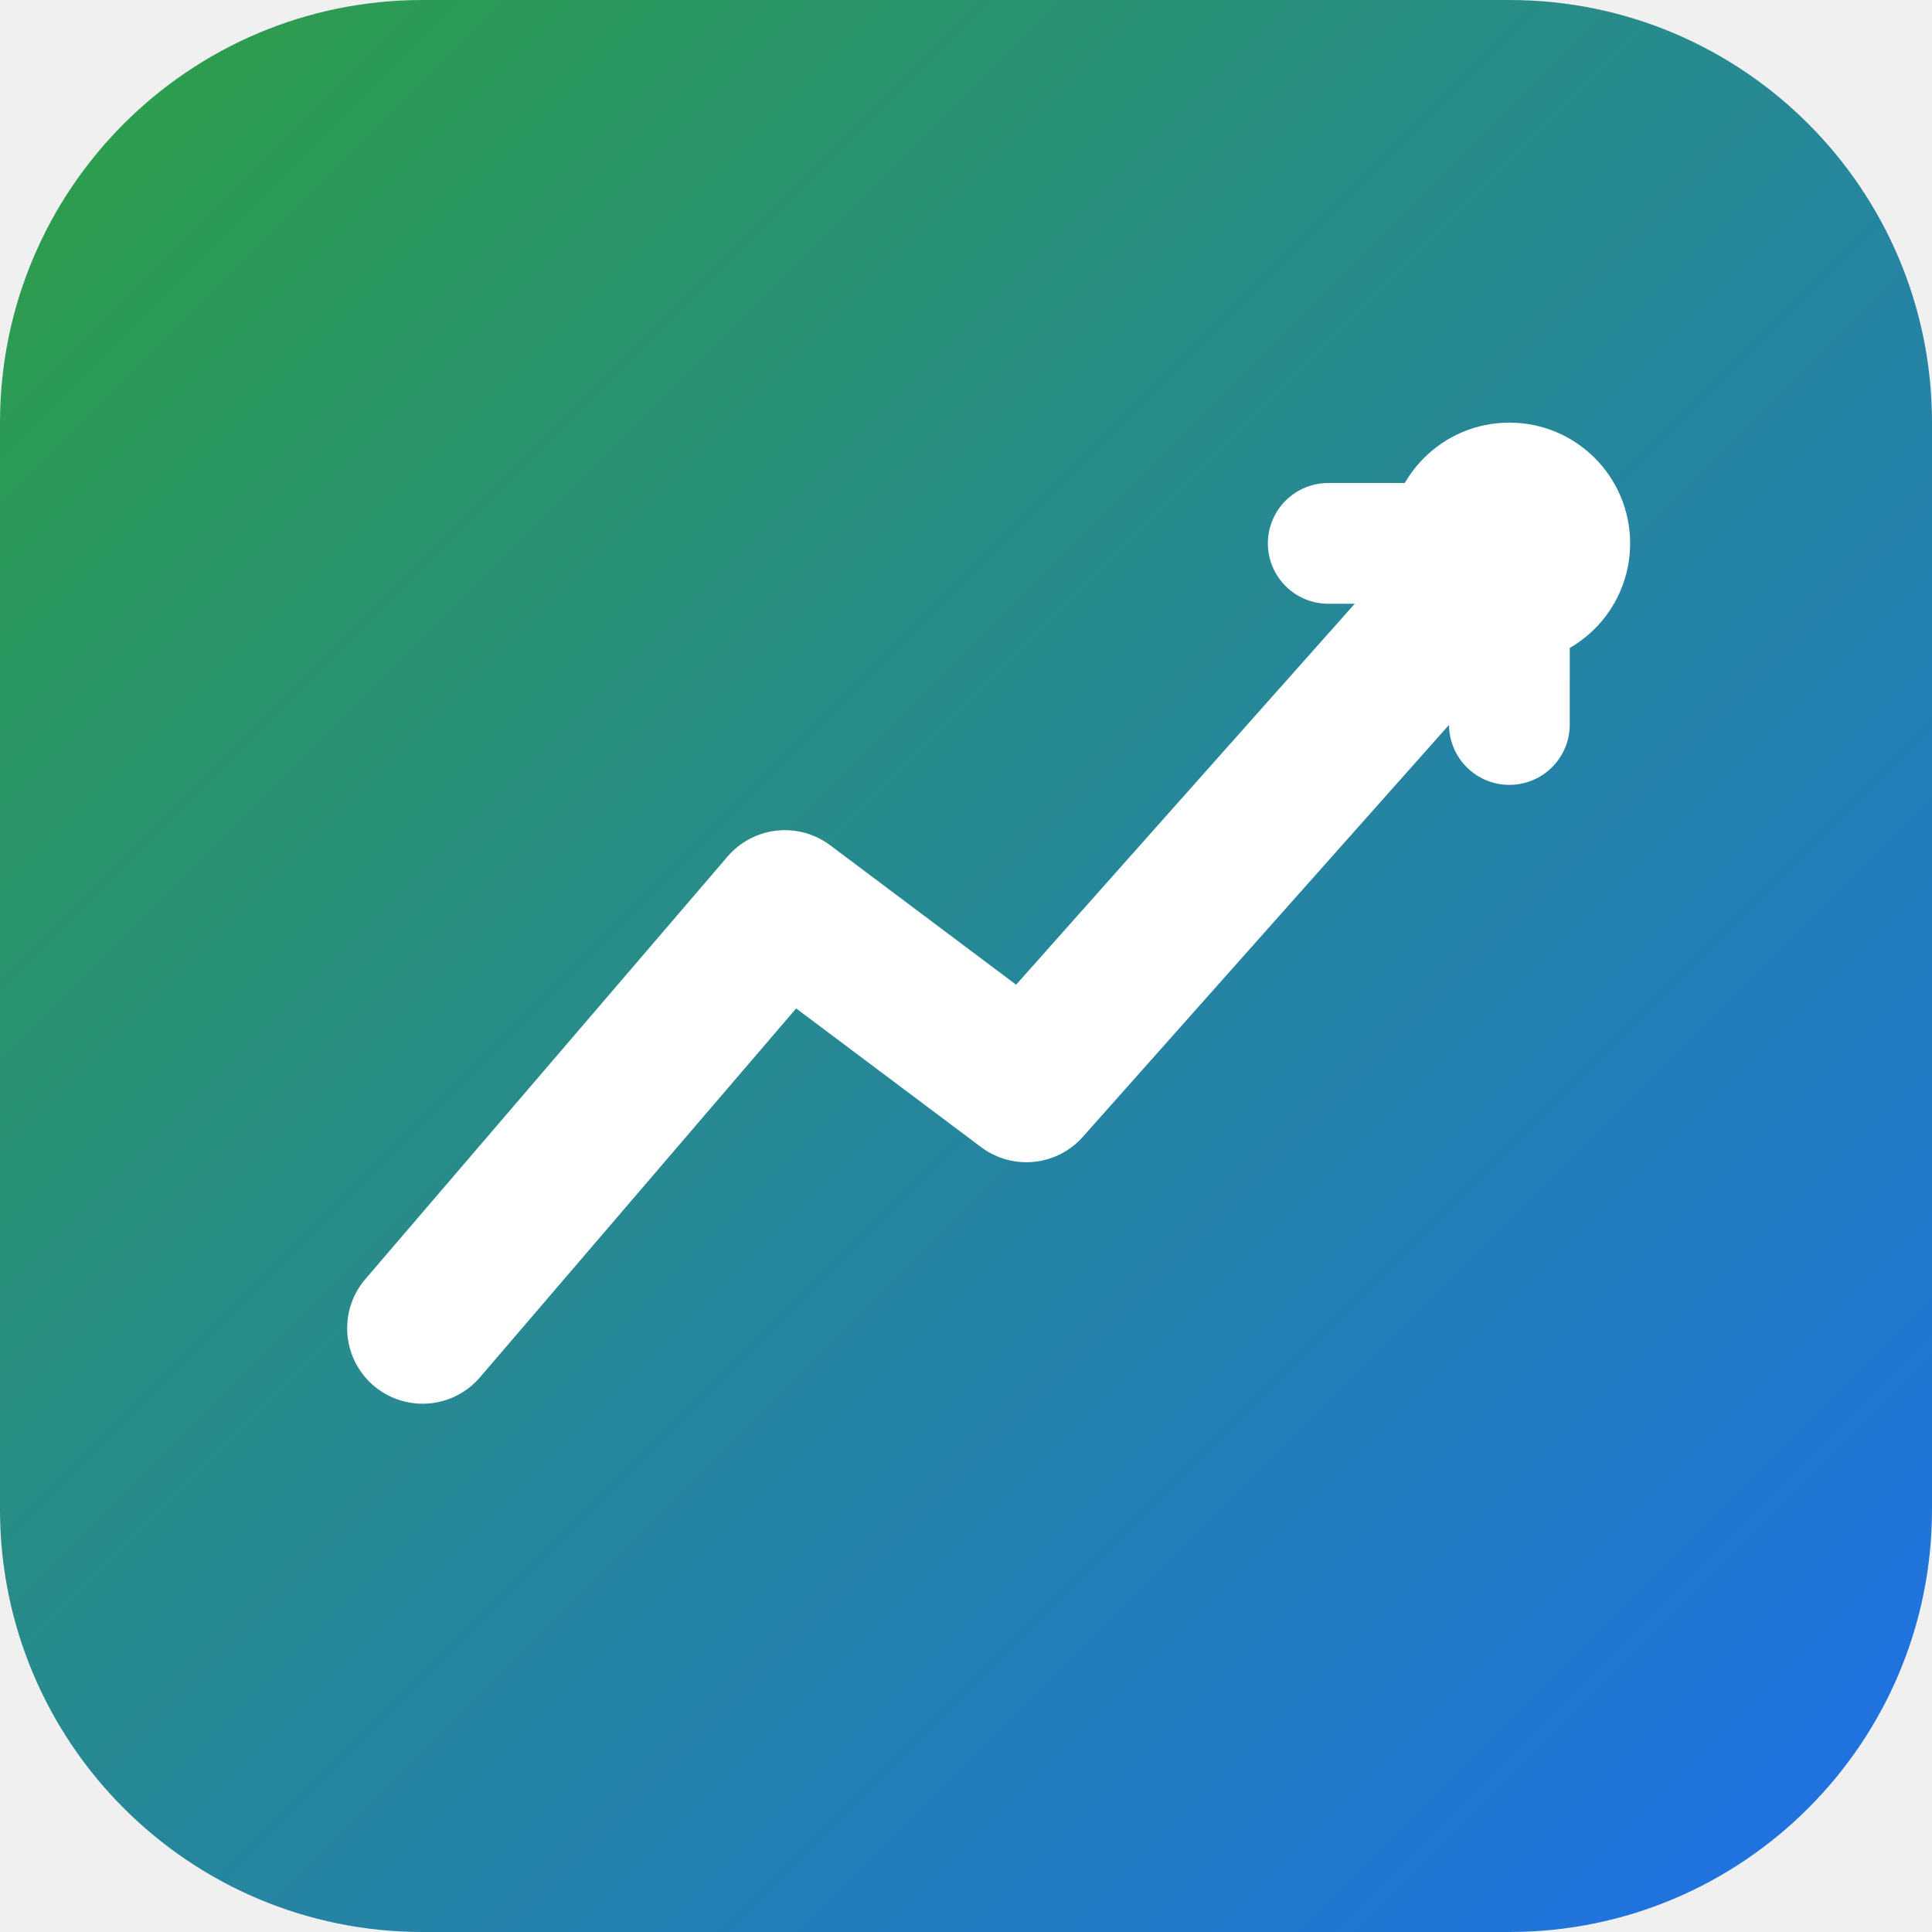
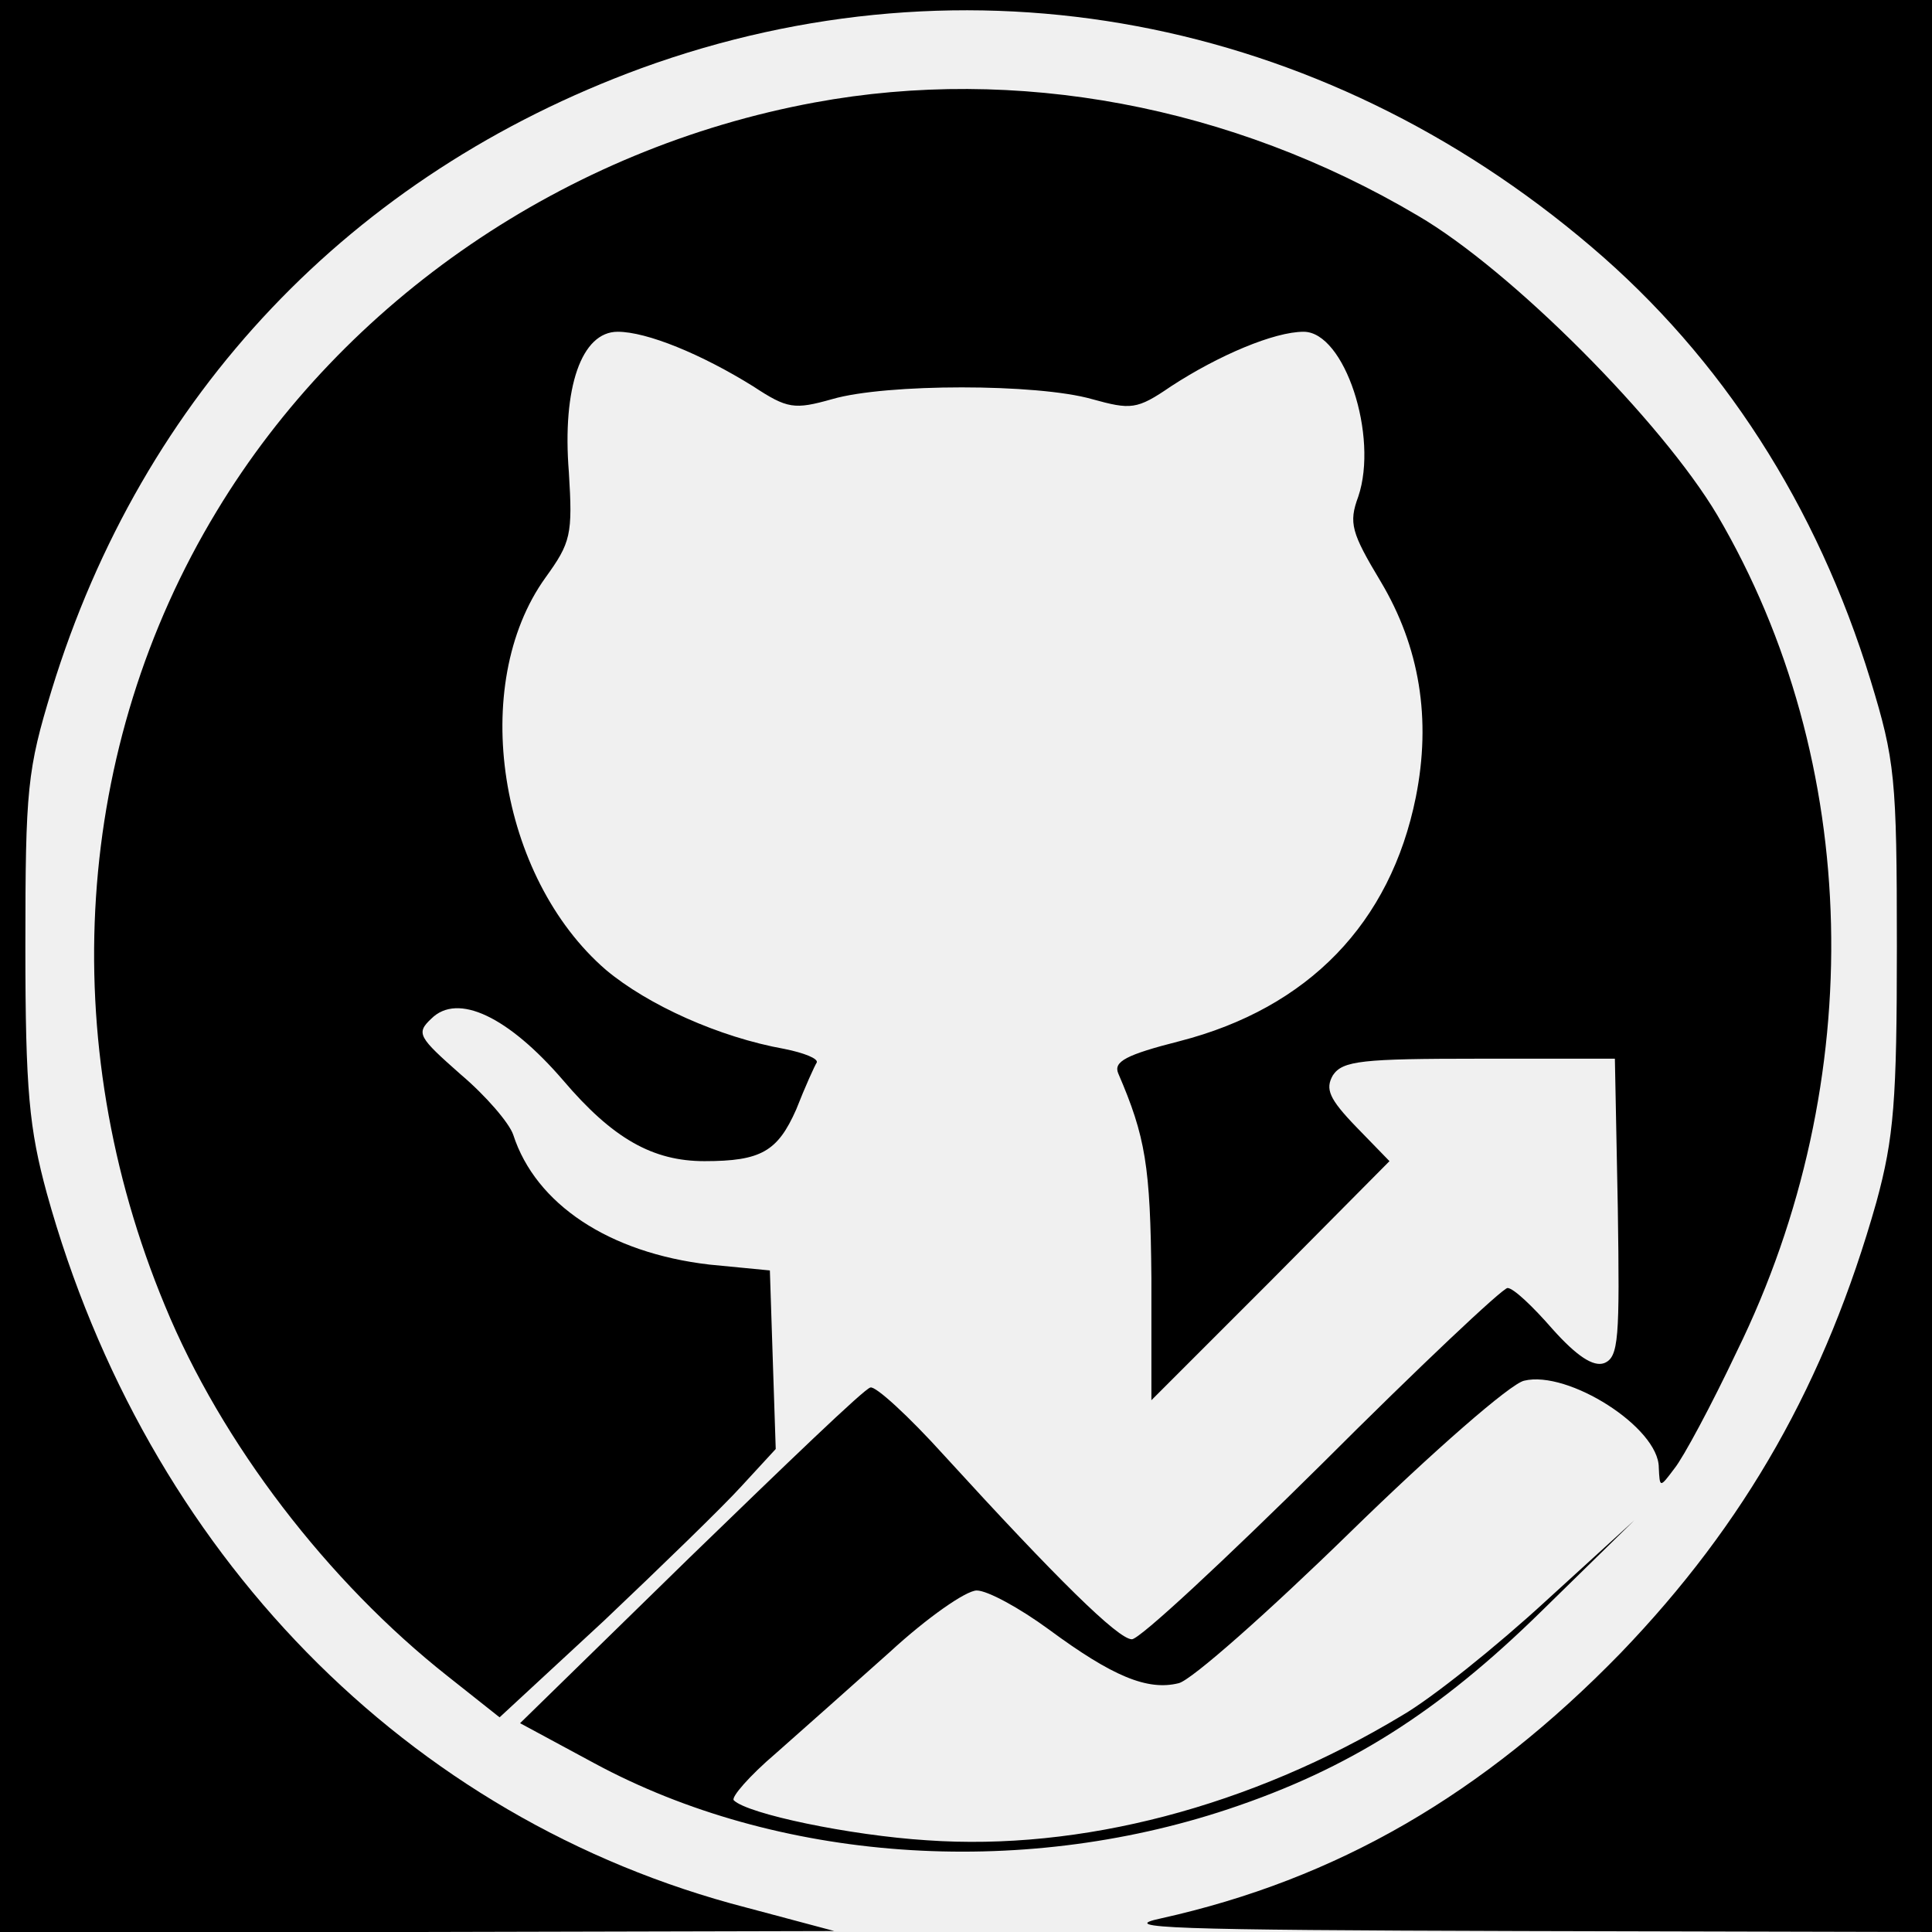
- <svg xmlns="http://www.w3.org/2000/svg" viewBox="0 0 64 64" width="64" height="64">
-   <defs>
-     <linearGradient id="g" x1="0" y1="0" x2="1" y2="1">
-       <stop offset="0%" stop-color="#2ea043" />
-       <stop offset="100%" stop-color="#1f6feb" />
-     </linearGradient>
-   </defs>
-   <rect width="64" height="64" rx="14" fill="url(#g)" />
-   <path d="M14 44 L26 30 L34 36 L50 18" fill="none" stroke="#ffffff" stroke-width="5" stroke-linecap="round" stroke-linejoin="round" />
-   <circle cx="50" cy="18" r="4" fill="#ffffff" />
-   <path d="M44 18 H50 V24" fill="none" stroke="#ffffff" stroke-width="4" stroke-linecap="round" stroke-linejoin="round" />
+ <svg xmlns="http://www.w3.org/2000/svg" version="1.0" width="198pt" height="198pt" viewBox="0 0 198 198" preserveAspectRatio="xMidYMid meet">
+   <g transform="translate(0,198) scale(0.1,-0.1)" fill="#000000" stroke="none">
+     <path d="M0 990 l0 -990 428 0 427 1 -90 24 c-348 90 -615 364 -717 732 -18 66 -22 105 -22 253 0 162 2 181 27 263 93 303 307 528 604 637 335 122 696 54 974 -183 134 -114 231 -265 286 -444 25 -82 27 -100 27 -273 0 -158 -3 -196 -21 -262 -52 -184 -134 -329 -262 -462 -141 -145 -291 -232 -471 -272 -47 -10 10 -12 368 -13 l422 -1 0 990 0 990 -990 0 -990 0 0 -990z" />
+     <path d="M835 1875 c-255 -47 -482 -202 -613 -419 -146 -241 -166 -542 -53 -814 58 -141 167 -283 290 -380 l53 -42 107 99 c58 55 122 117 141 138 l35 38 -3 91 -3 92 -62 6 c-103 12 -178 62 -201 133 -4 12 -28 40 -54 62 -43 38 -46 42 -30 57 27 27 79 2 135 -63 51 -60 92 -83 145 -83 58 0 75 10 94 53 9 23 19 45 21 48 2 4 -13 10 -33 14 -67 12 -140 45 -183 81 -110 95 -141 292 -62 402 26 36 28 44 24 108 -7 87 13 144 50 144 30 0 86 -23 139 -56 35 -23 42 -24 81 -13 55 16 210 16 266 0 40 -11 46 -11 81 13 49 32 106 56 136 56 42 0 77 -107 56 -169 -10 -27 -7 -37 23 -87 40 -67 52 -141 36 -221 -26 -129 -110 -216 -242 -250 -55 -14 -68 -21 -63 -33 28 -65 33 -95 34 -210 l0 -125 122 122 122 123 -34 35 c-28 29 -32 39 -24 53 10 15 30 17 150 17 l139 0 3 -153 c2 -134 1 -153 -14 -159 -11 -4 -28 7 -53 35 -20 23 -40 42 -46 42 -5 0 -91 -81 -190 -180 -100 -99 -187 -180 -195 -180 -14 0 -77 62 -192 188 -37 41 -71 72 -76 70 -6 -1 -88 -80 -185 -174 l-174 -170 76 -41 c187 -101 434 -119 650 -47 123 41 215 99 321 203 l95 93 -91 -83 c-50 -46 -116 -99 -147 -117 -156 -94 -330 -139 -487 -128 -79 5 -184 27 -198 41 -3 3 16 25 43 48 26 23 79 70 117 104 38 35 78 63 89 63 11 0 44 -18 74 -40 65 -48 101 -63 133 -55 13 3 92 73 176 155 84 82 164 152 178 155 45 11 138 -48 138 -89 1 -21 1 -21 16 -1 9 11 38 65 64 120 136 277 128 605 -20 857 -57 96 -211 251 -307 307 -191 113 -412 154 -618 116z" />
+   </g>
</svg>
